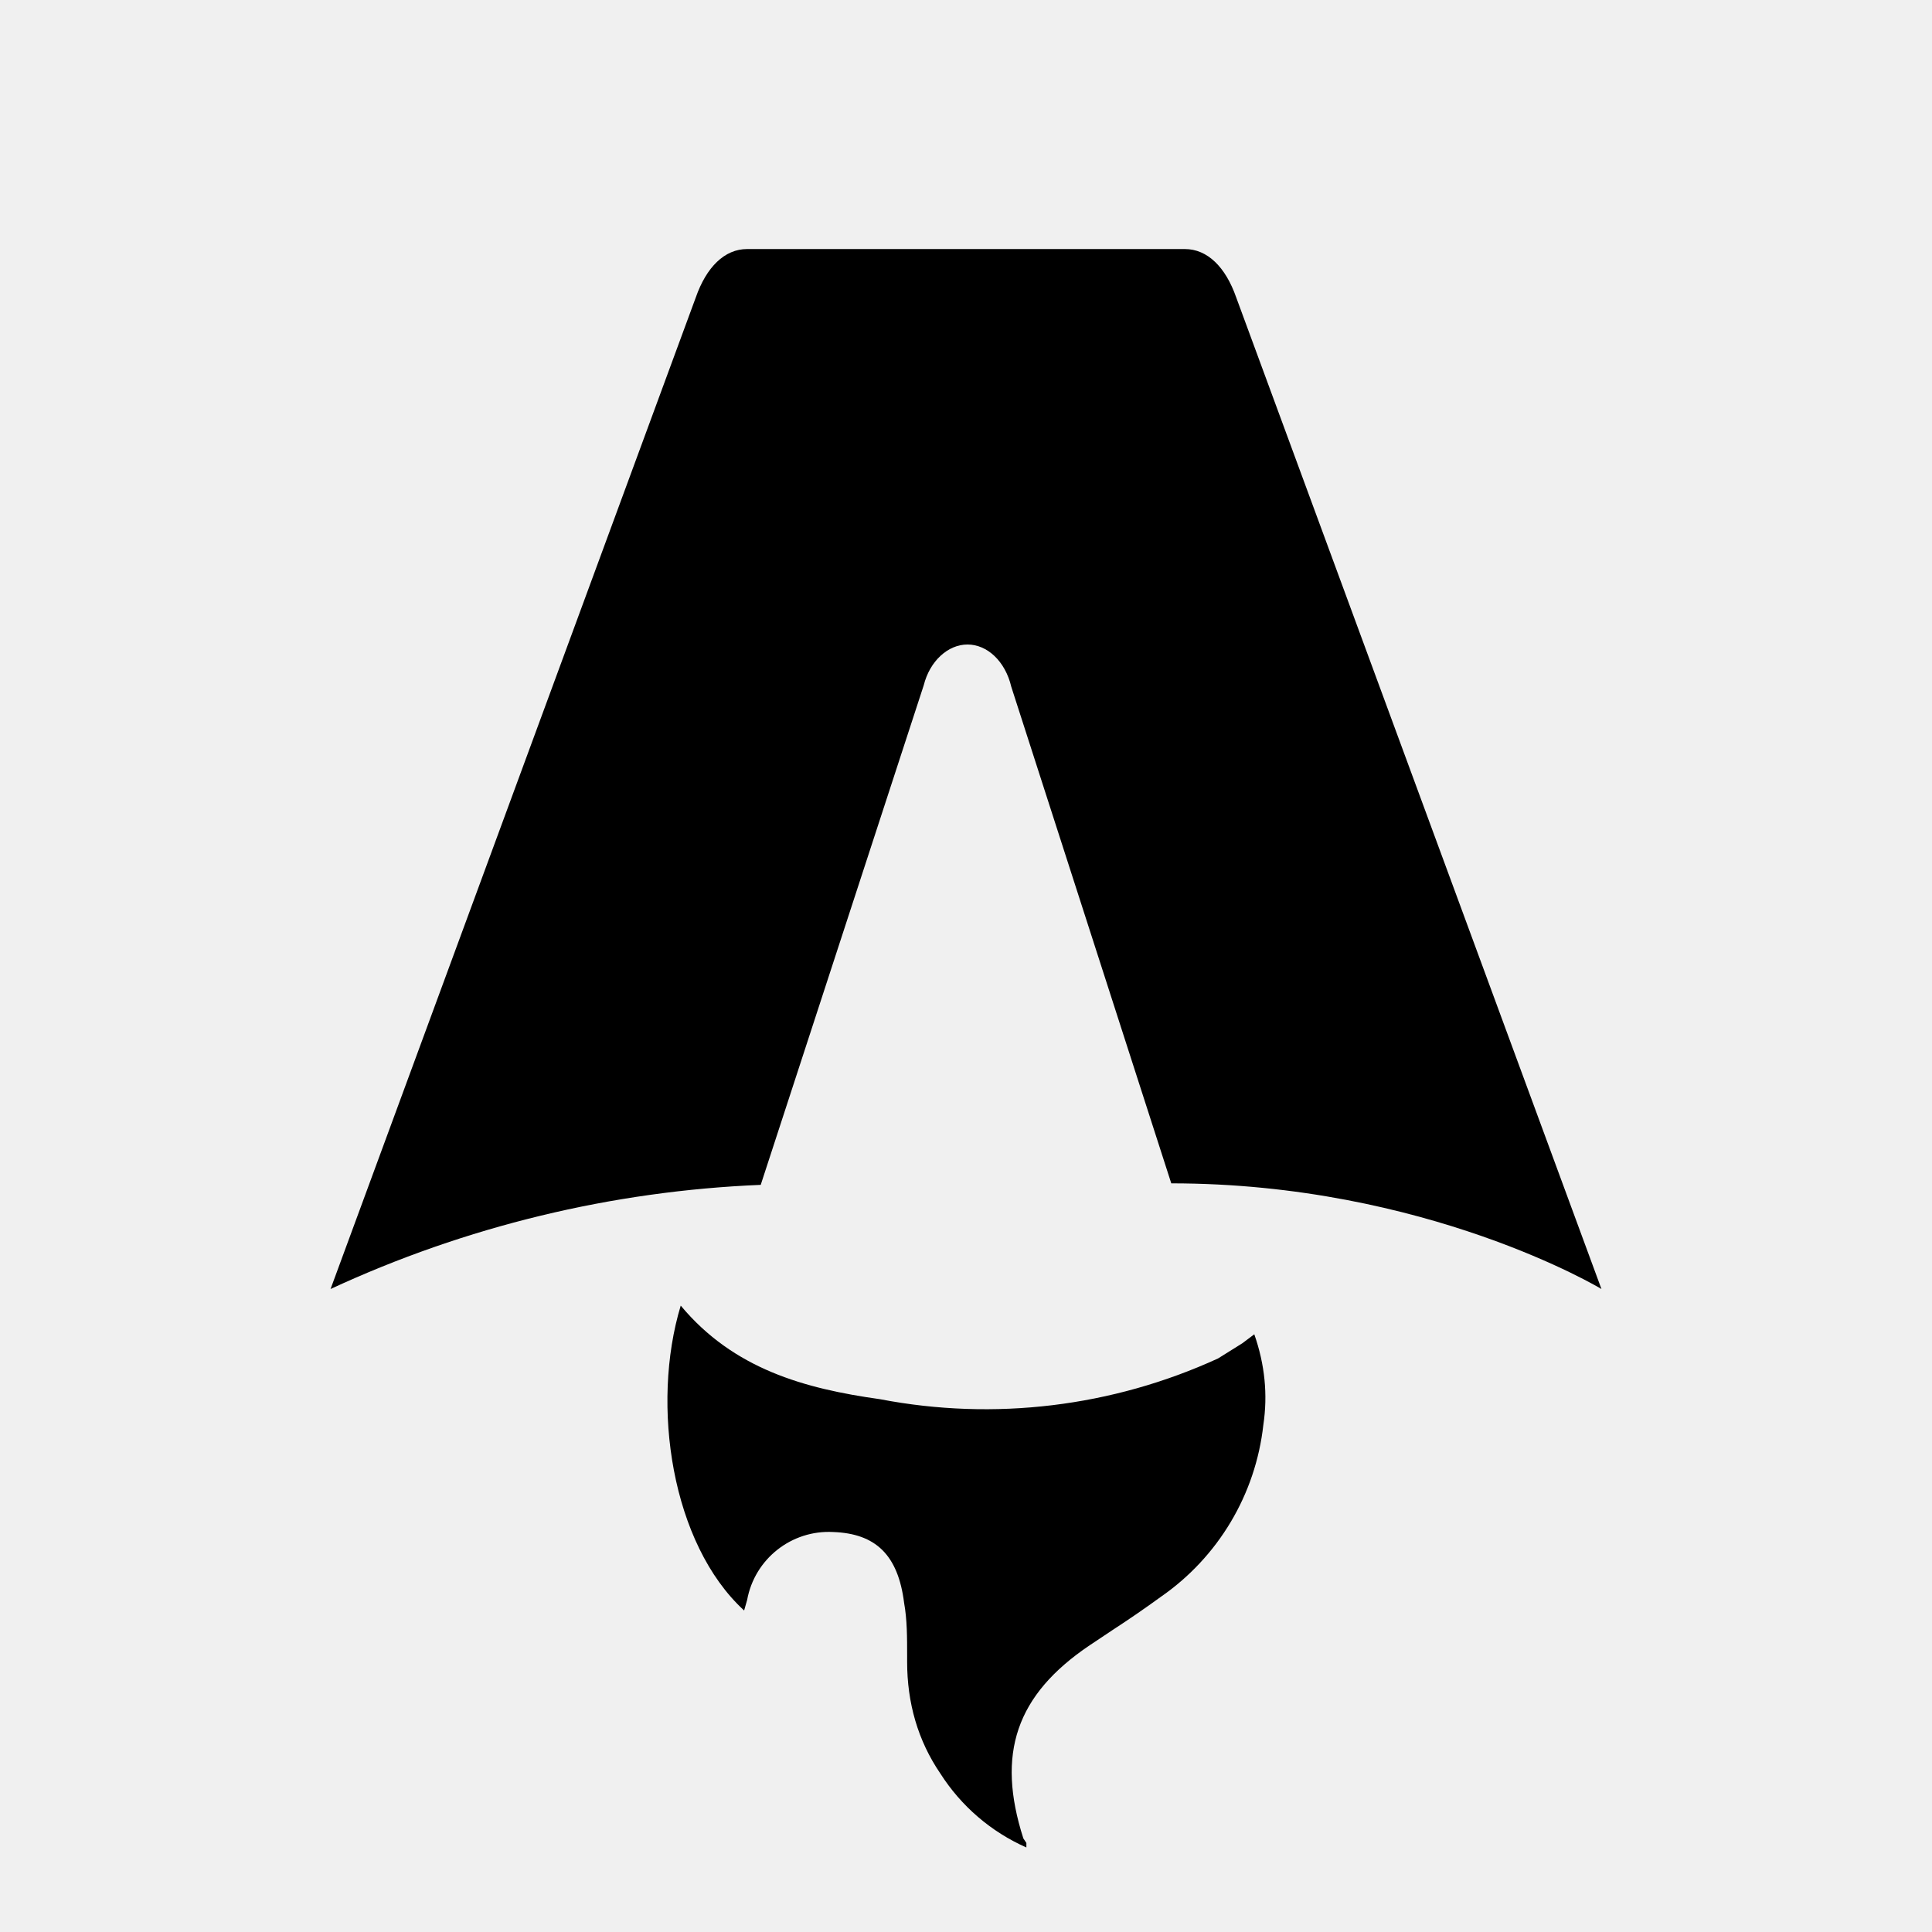
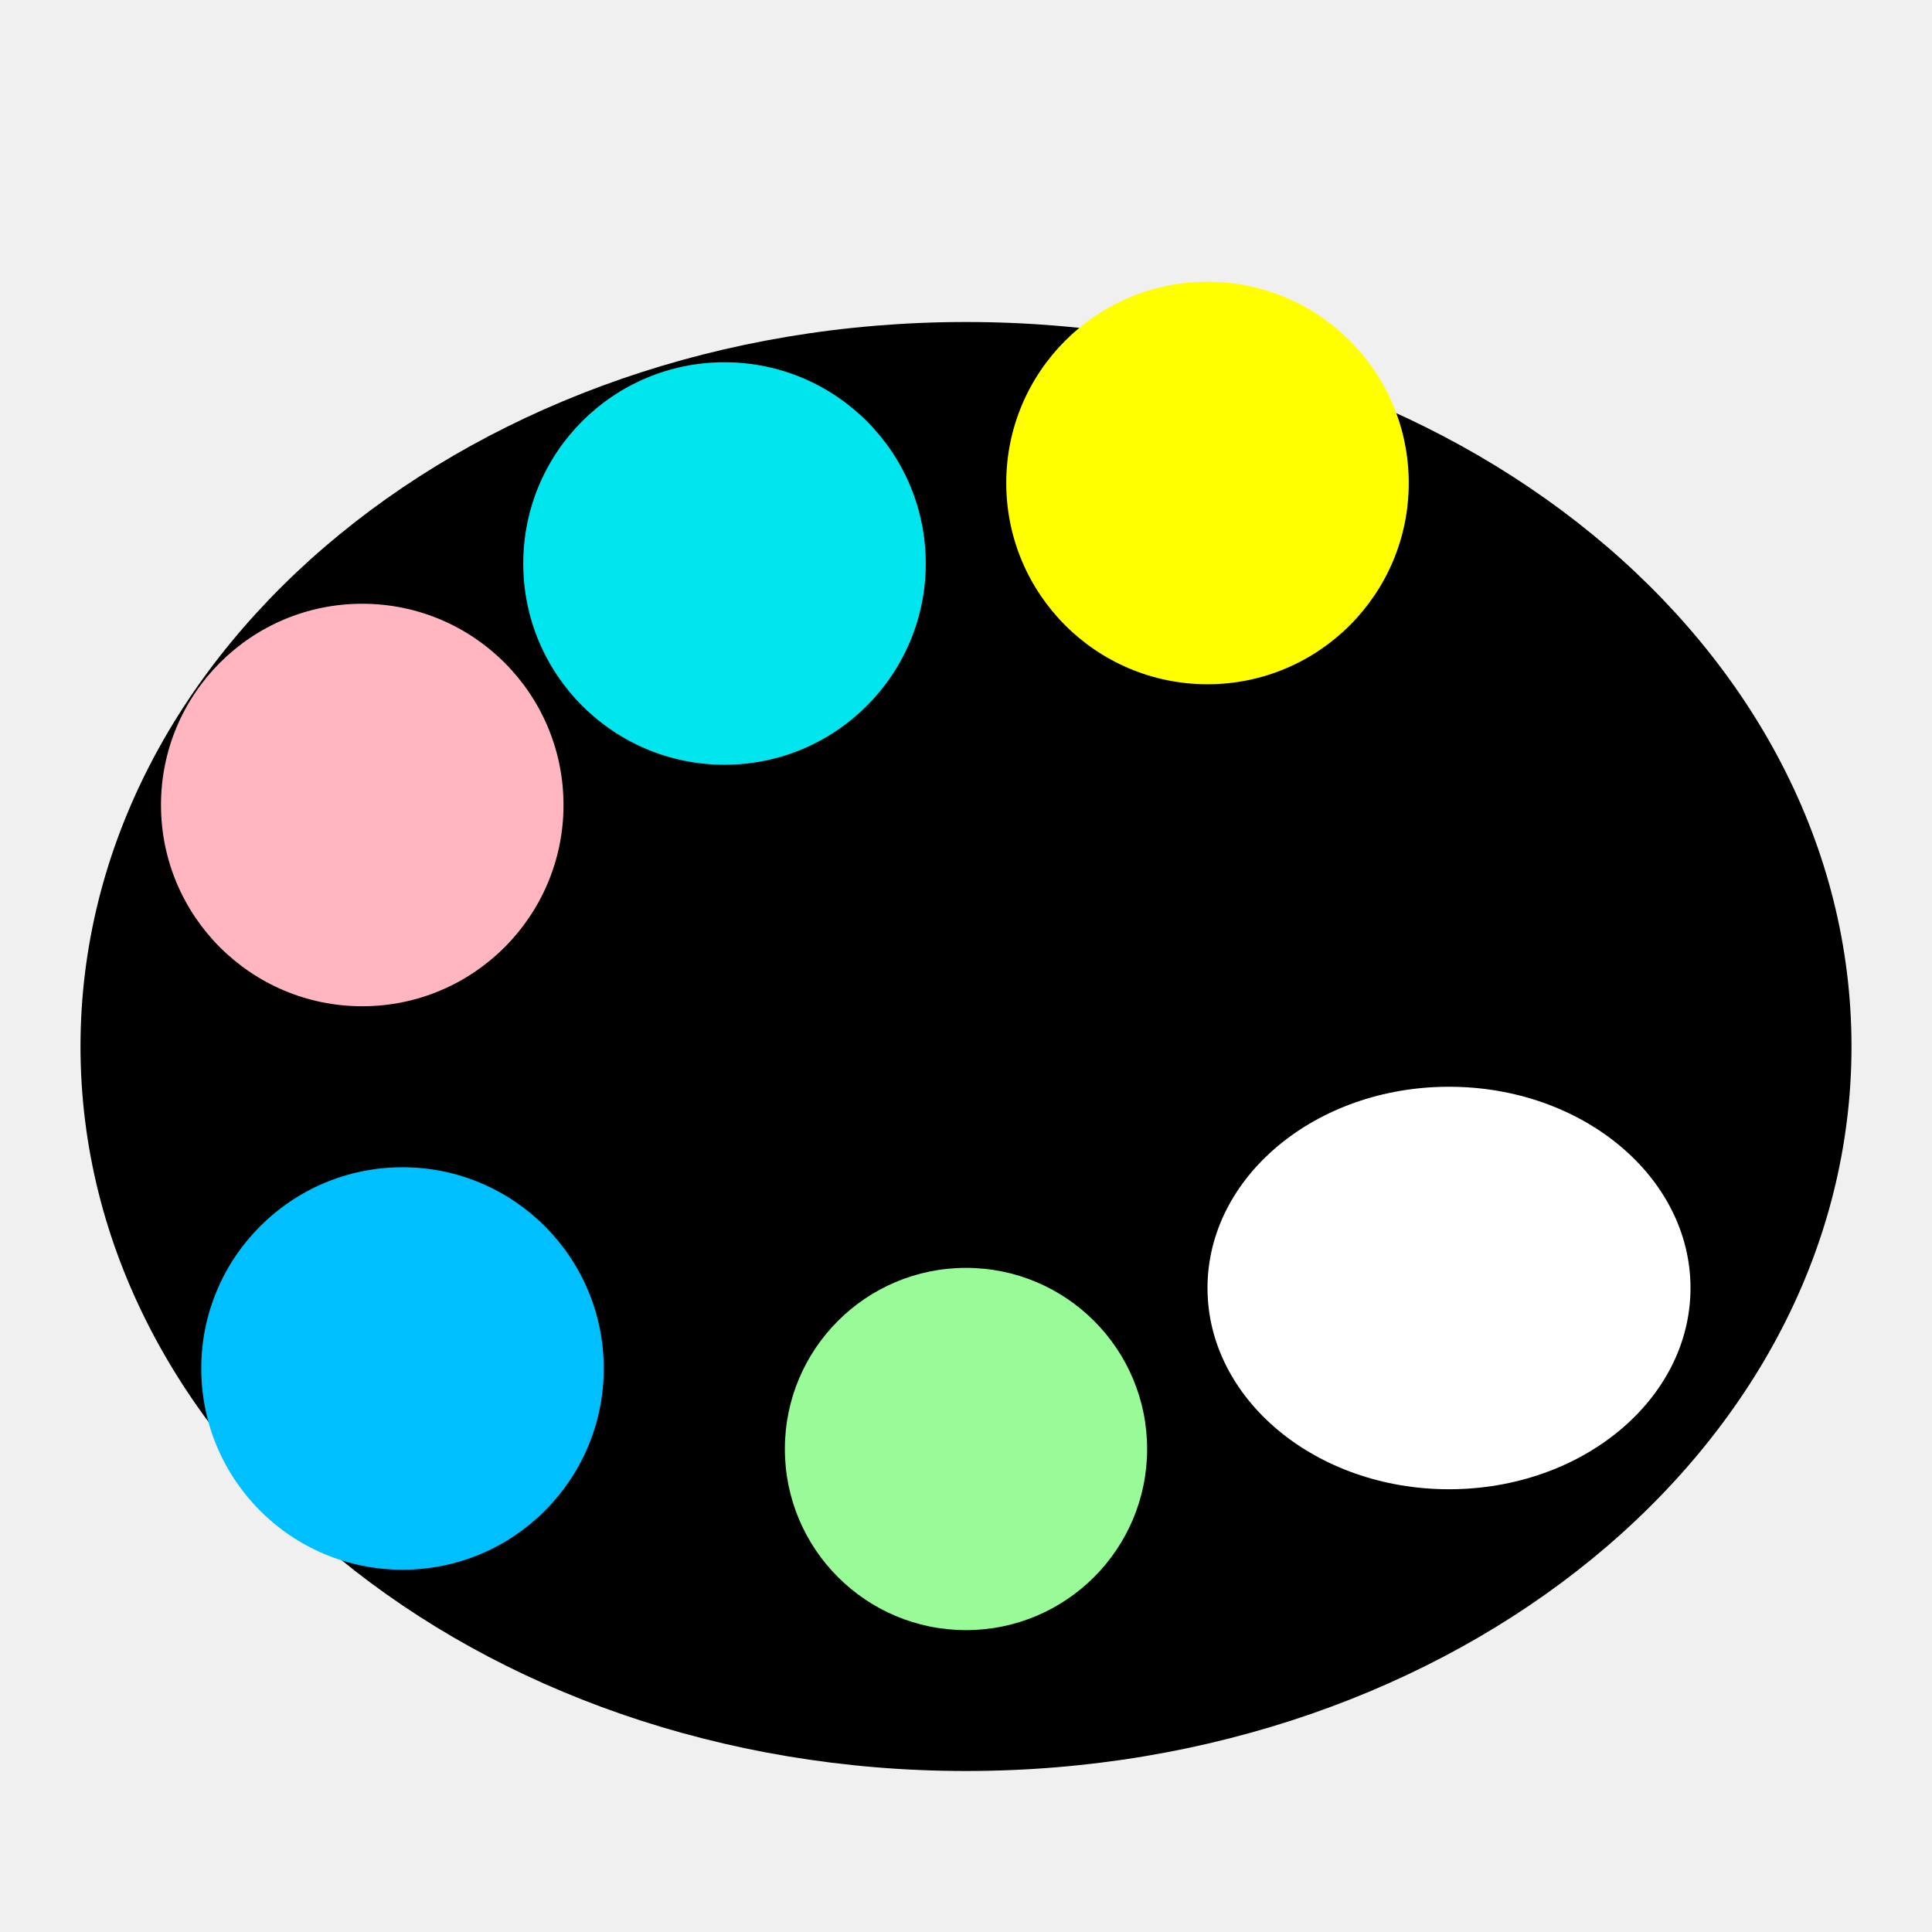
- <svg xmlns="http://www.w3.org/2000/svg" fill="none" viewBox="0 0 128 128">
-   <path d="M50.4 78.5a75.1 75.1 0 0 0-28.5 6.9l24.2-65.7c.7-2 1.9-3.2 3.4-3.2h29c1.5 0 2.7 1.2 3.4 3.2l24.2 65.7s-11.6-7-28.5-7L67 45.5c-.4-1.7-1.6-2.8-2.9-2.8-1.3 0-2.5 1.1-2.9 2.7L50.4 78.5Zm-1.1 28.2Zm-4.2-20.2c-2 6.6-.6 15.8 4.2 20.2a17.5 17.5 0 0 1 .2-.7 5.5 5.5 0 0 1 5.7-4.5c2.8.1 4.3 1.5 4.7 4.7.2 1.1.2 2.3.2 3.5v.4c0 2.7.7 5.2 2.2 7.4a13 13 0 0 0 5.7 4.9v-.3l-.2-.3c-1.8-5.6-.5-9.5 4.4-12.8l1.5-1a73 73 0 0 0 3.2-2.2 16 16 0 0 0 6.8-11.4c.3-2 .1-4-.6-6l-.8.6-1.6 1a37 37 0 0 1-22.4 2.7c-5-.7-9.7-2-13.2-6.2Z" />
-   <style>
-         path { fill: #000; }
-         @media (prefers-color-scheme: dark) {
-             path { fill: #FFF; }
-         }
-     </style>
+ <svg xmlns="http://www.w3.org/2000/svg" viewBox="0 0 48 48">
+   <ellipse cx="24" cy="26" rx="22" ry="18" fill="#000000" />
+   <ellipse cx="36" cy="32" rx="6" ry="5" fill="#ffffff" />
+   <circle cx="9" cy="20" r="5" fill="#FFB6C1" />
+   <circle cx="18" cy="14" r="5" fill="#00E5EE" />
+   <circle cx="30" cy="12" r="5" fill="#FFFF00" />
+   <circle cx="10" cy="34" r="5" fill="#00BFFF" />
+   <circle cx="24" cy="36" r="4.5" fill="#98FB98" />
</svg>
